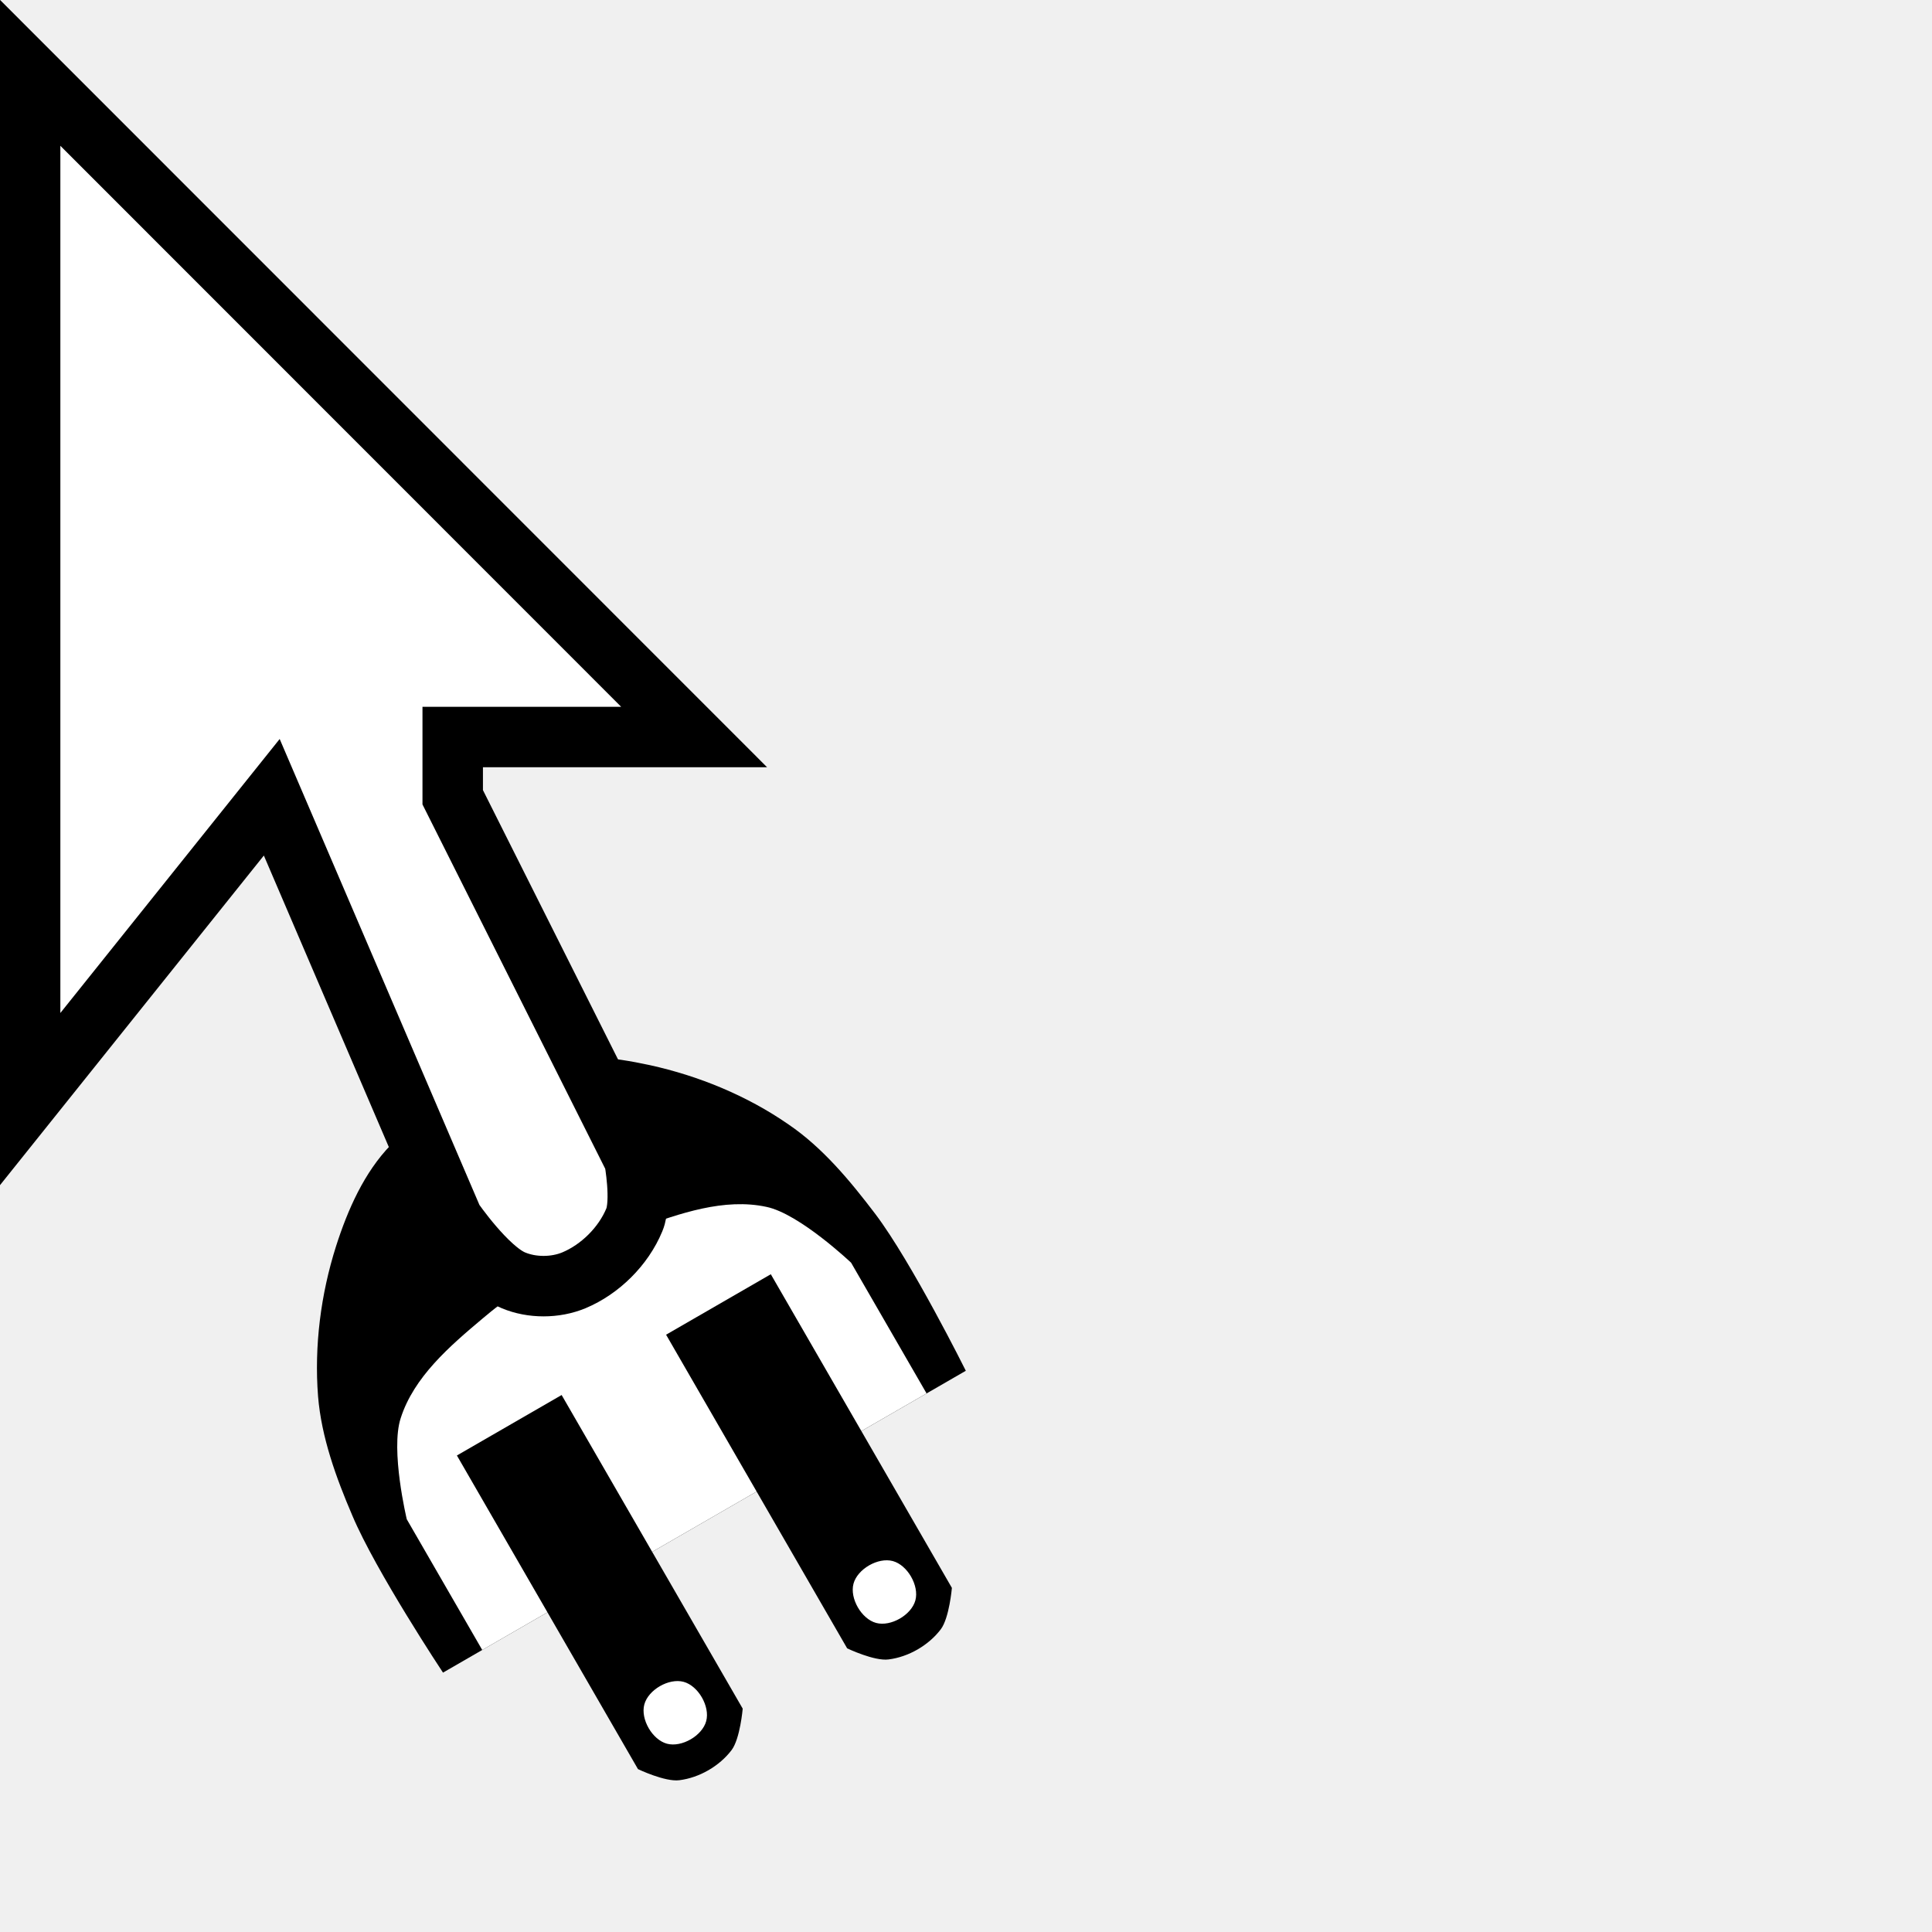
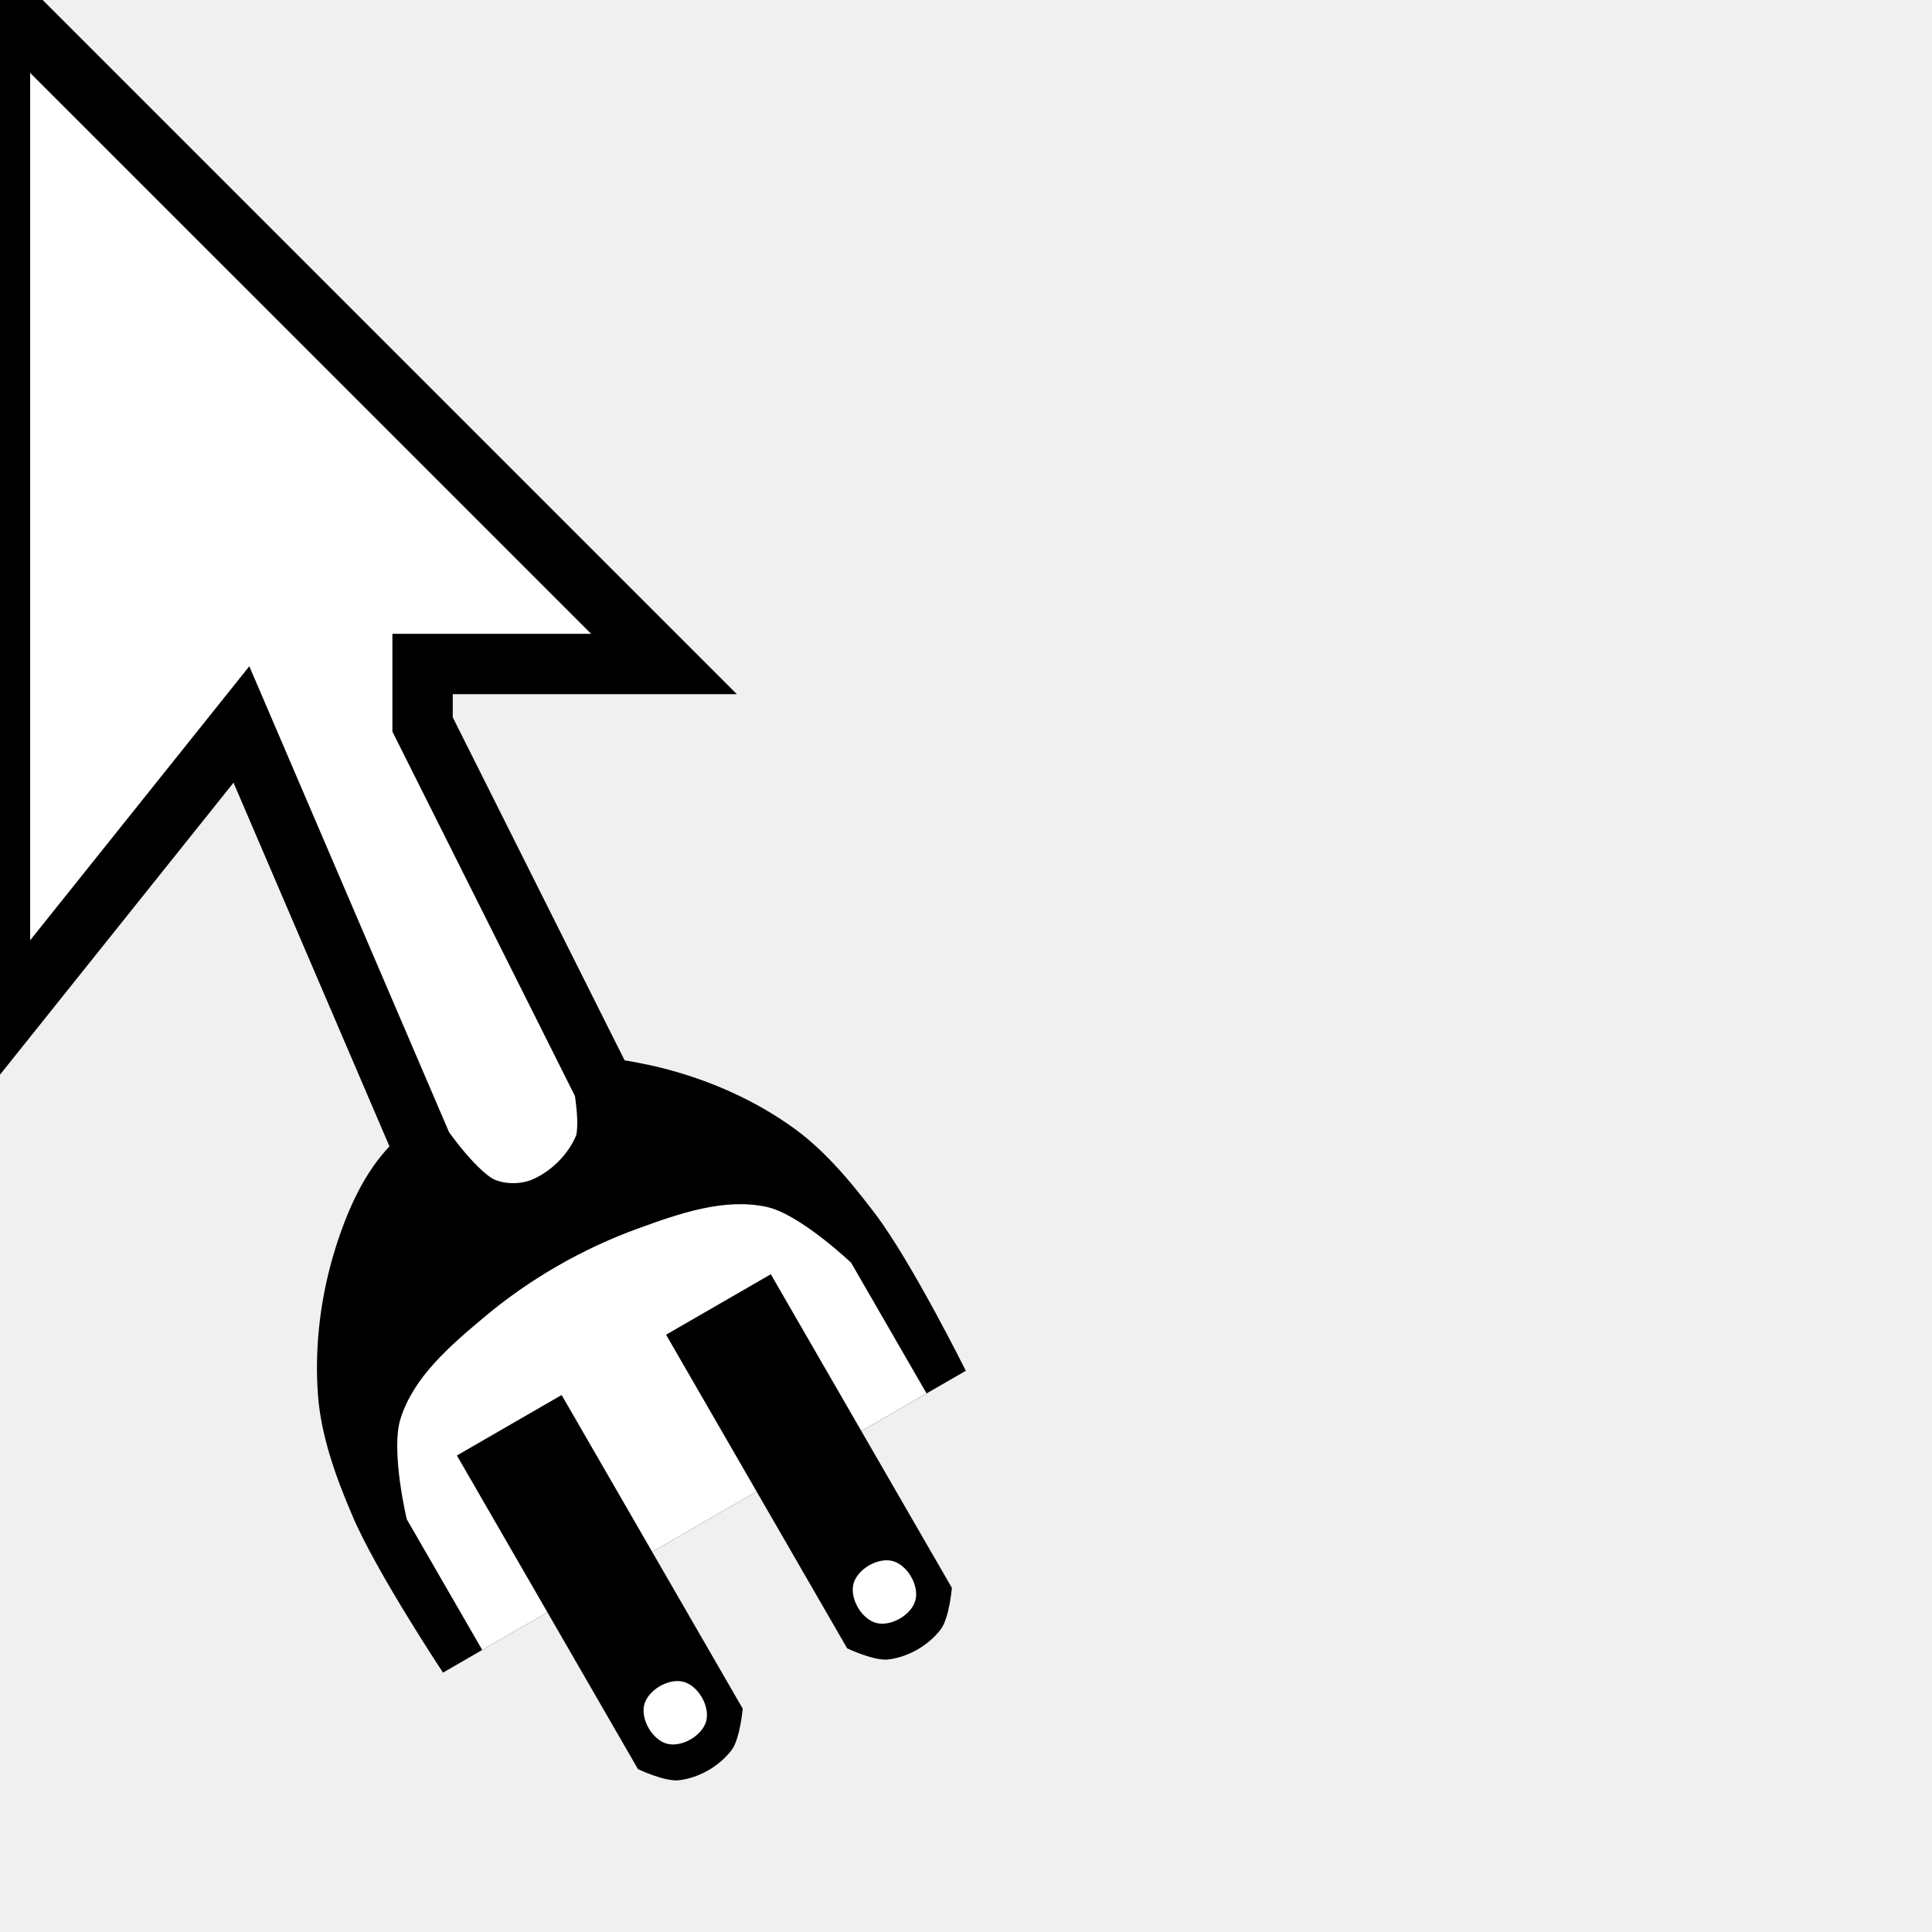
<svg xmlns="http://www.w3.org/2000/svg" xmlns:xlink="http://www.w3.org/1999/xlink" width="32" height="32" viewBox="0 0 8.467 8.467" version="1.1" id="svg5" xml:space="preserve">
  <defs id="defs2">
    <linearGradient id="linearGradient1322">
      <stop style="stop-color:#ffffff;stop-opacity:1" offset="0" id="stop1320" />
      <stop style="stop-color:#f6f5c9;stop-opacity:1" offset="1" id="stop1318" />
    </linearGradient>
    <radialGradient xlink:href="#linearGradient1322" id="radialGradient1324" cx="3.417" cy="2.831" fx="3.417" fy="2.831" r="1.813" gradientTransform="matrix(0.9882937,-0.0027821,0.00324349,1.152173,-1.699548,-0.6246013)" gradientUnits="userSpaceOnUse" />
  </defs>
  <g id="layer8" style="display:inline" transform="matrix(1.237179,-0.7142858,0.7142858,1.237179,-6.947404,5.920067)">
    <g id="g9204">
      <path style="display:inline;fill:#000000;fill-opacity:1;stroke:none;stroke-width:0.265;stroke-dasharray:none;stroke-opacity:1" d="m 4.895,3.966 h 1.852 c 0,0 0.023,-0.372 0,-0.556 C 6.731,3.284 6.709,3.154 6.654,3.04 6.588,2.9 6.49,2.773 6.376,2.669 6.289,2.59 6.189,2.516 6.075,2.484 5.912,2.438 5.73,2.438 5.566,2.484 5.453,2.516 5.352,2.59 5.265,2.669 5.151,2.773 5.054,2.9 4.987,3.04 4.933,3.154 4.91,3.284 4.895,3.41 c -0.023,0.184 0,0.556 0,0.556 z" id="path8129" />
      <path style="display:inline;fill:#ffffff;fill-opacity:1;stroke:none;stroke-width:0.265;stroke-dasharray:none;stroke-opacity:1" d="M 5.034,3.966 H 6.608 V 3.503 c 0,0 -0.062,-0.209 -0.139,-0.278 C 6.371,3.136 6.228,3.109 6.099,3.086 5.916,3.053 5.725,3.053 5.543,3.086 5.413,3.109 5.271,3.136 5.173,3.225 5.096,3.294 5.034,3.503 5.034,3.503 Z" id="path9035" />
    </g>
    <g id="g8301" style="display:inline">
      <g id="g8297" transform="translate(0,-0.2645833)">
        <path style="fill:#000000;fill-opacity:1;stroke:none;stroke-width:0.265;stroke-opacity:1" d="m 5.265,3.675 v 1.111 c 0,0 0.052,0.076 0.093,0.093 0.057,0.024 0.128,0.024 0.185,0 0.04,-0.017 0.093,-0.093 0.093,-0.093 v -1.111 z" id="path6150" />
        <path style="display:inline;fill:#ffffff;fill-opacity:1;stroke:none;stroke-width:0.265;stroke-opacity:1" d="m 5.381,4.763 c 0.033,0.033 0.106,0.033 0.139,0 0.033,-0.033 0.033,-0.106 0,-0.139 -0.033,-0.033 -0.106,-0.033 -0.139,0 -0.033,0.033 -0.033,0.106 0,0.139 z" id="path6204" />
      </g>
      <g id="g8294" style="display:inline" transform="translate(0,-0.2645833)">
        <path style="display:inline;fill:#000000;fill-opacity:1;stroke:none;stroke-width:0.265;stroke-opacity:1" d="m 6.006,3.675 v 1.111 c 0,0 0.052,0.076 0.093,0.093 0.057,0.024 0.128,0.024 0.185,0 0.04,-0.017 0.093,-0.093 0.093,-0.093 v -1.111 z" id="path6150-7" />
        <path style="display:inline;fill:#ffffff;fill-opacity:1;stroke:none;stroke-width:0.265;stroke-opacity:1" d="m 6.122,4.763 c 0.033,0.033 0.106,0.033 0.139,0 0.033,-0.033 0.033,-0.106 0,-0.139 -0.033,-0.033 -0.106,-0.033 -0.139,0 -0.033,0.033 -0.033,0.106 0,0.139 z" id="path6204-5" />
      </g>
    </g>
  </g>
-   <g id="layer2">
-     <path style="display:inline;fill:#ffffff;fill-opacity:1;fill-rule:evenodd;stroke:#000000;stroke-width:0.265;stroke-linecap:butt;stroke-linejoin:miter;stroke-miterlimit:4;stroke-dasharray:none;stroke-opacity:1" d="M 0.132,0.319 V 4.817 L 1.191,3.494 l 0.794,1.852 c 0,0 0.149,0.217 0.265,0.265 0.081,0.034 0.183,0.034 0.265,0 0.115,-0.048 0.217,-0.149 0.265,-0.265 0.034,-0.081 0,-0.265 0,-0.265 L 1.984,3.494 V 3.23 h 1.058 z" id="path3819" />
-   </g>
+   <path style="display:inline;vector-effect:non-scaling-stroke;fill:#ffffff;fill-opacity:1;fill-rule:evenodd;stroke:#000000;stroke-width:1px;stroke-linecap:butt;stroke-linejoin:miter;stroke-miterlimit:4;stroke-dasharray:none;stroke-opacity:1;image-rendering:crisp-edges" d="M -6.2510828e-5,7.7595602e-5 V 4.498 L 1.058,3.175 1.852,5.027 c 0,0 0.149,0.217 0.265,0.265 0.081,0.034 0.183,0.034 0.265,0 0.115,-0.048 0.217,-0.149 0.265,-0.265 0.034,-0.081 0,-0.265 0,-0.265 L 1.852,3.175 V 2.91 h 1.058 z" id="path3819" />
</svg>
